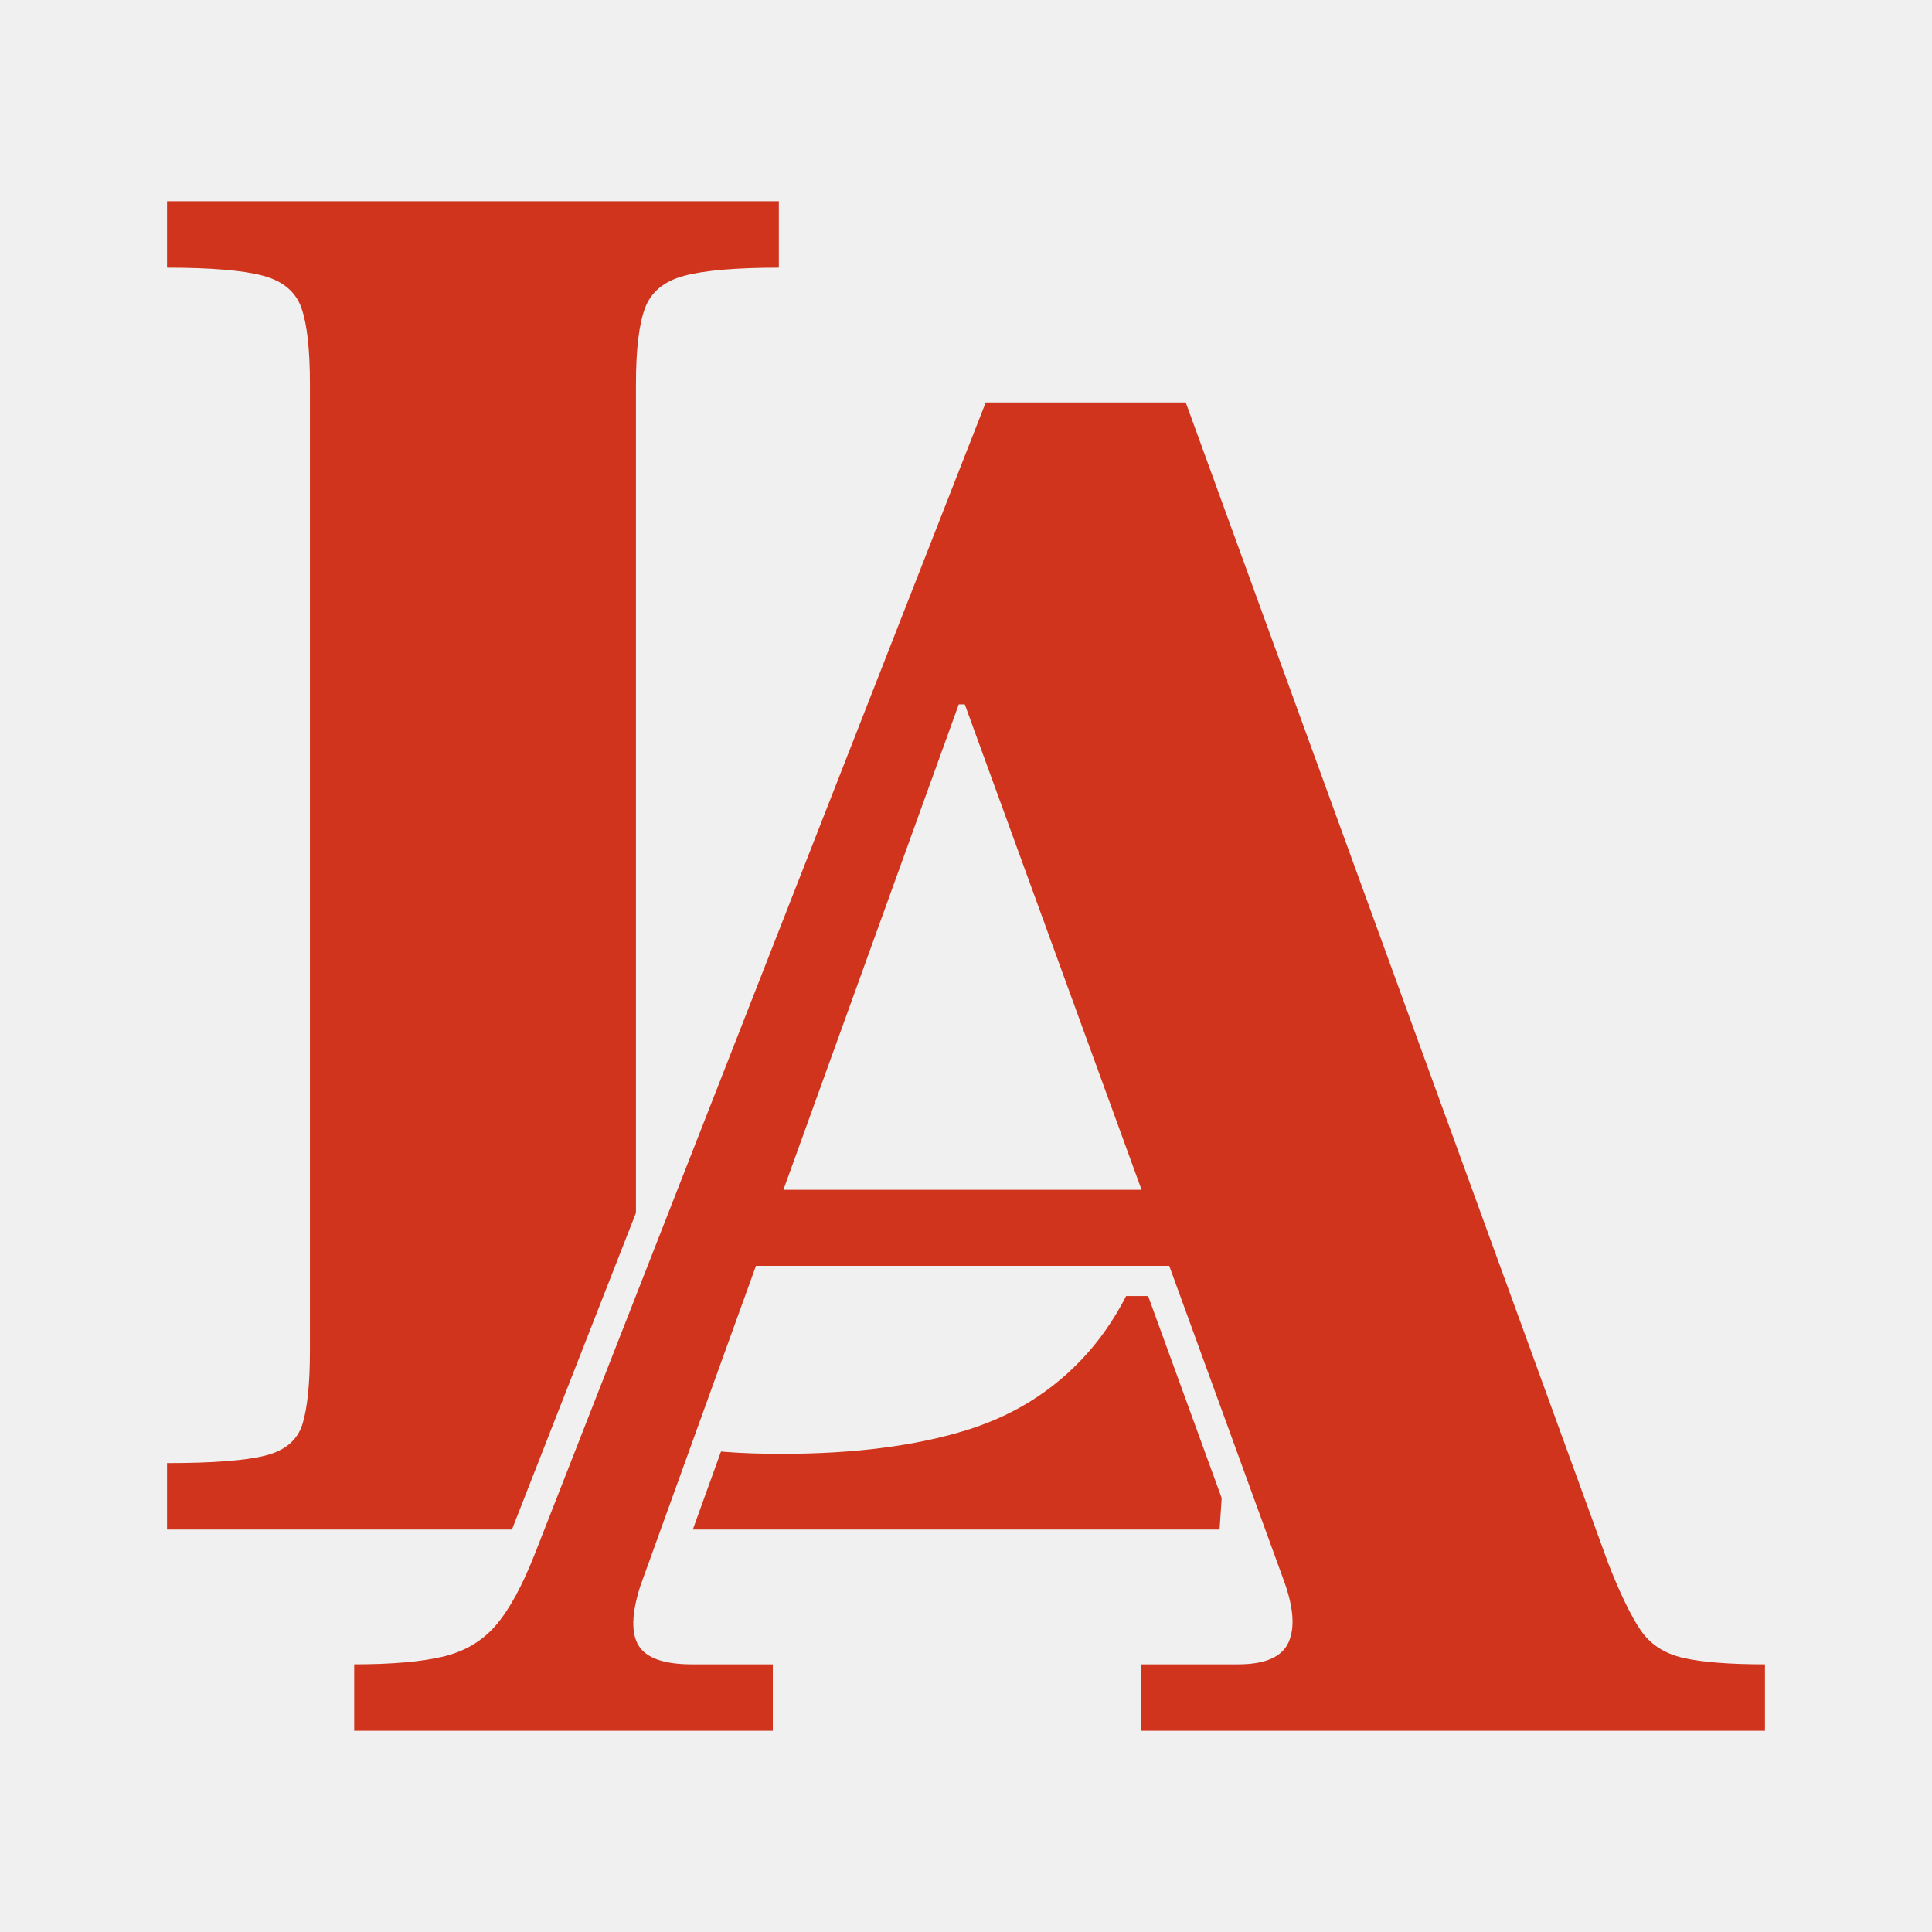
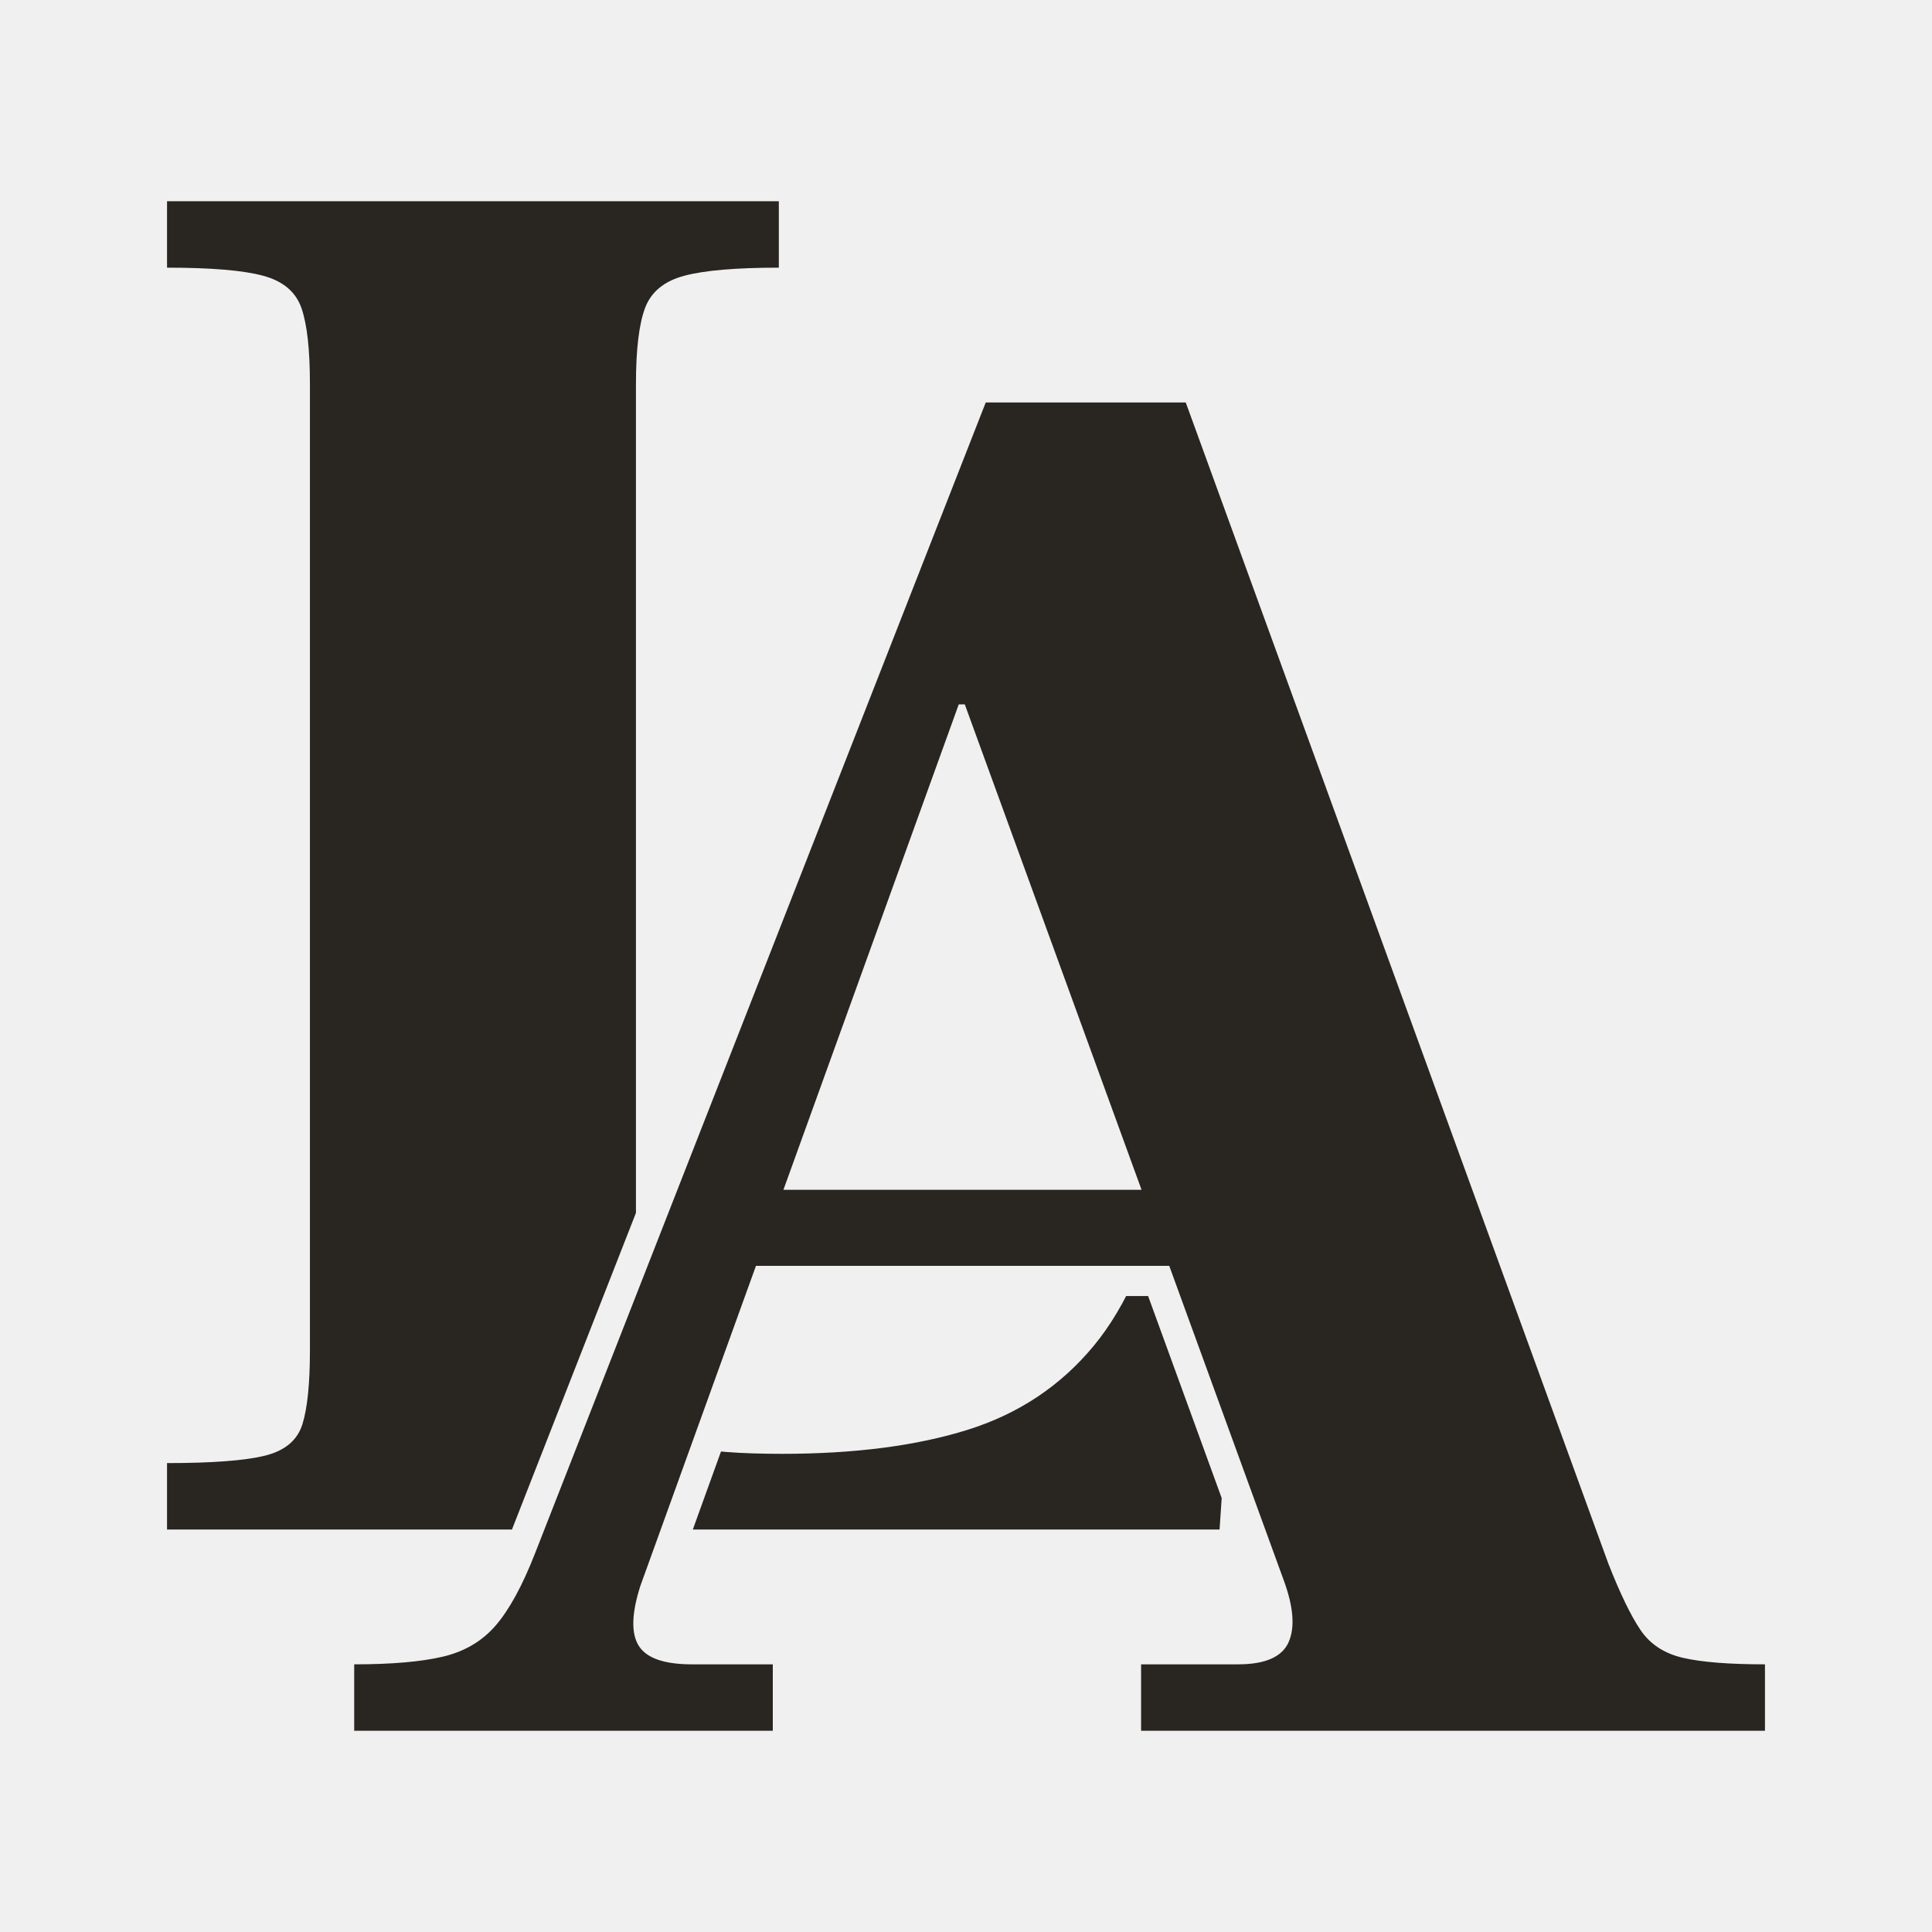
- <svg xmlns="http://www.w3.org/2000/svg" viewBox="0 0 960 960" fill="#d1341c">
+ <svg xmlns="http://www.w3.org/2000/svg" viewBox="0 0 960 960" fill="#292521">
  <defs>
    <path id="a" d="M128.2 760V727Q156 727 172.2 723.2Q188.4 719.4 198.5 707.7Q208.6 696 218 672L442 100H541.4L751.4 677Q760.2 699.4 767.4 710Q774.6 720.6 788.6 723.8Q802.6 727 829.2 727V760H519.2V727H567.4Q587.6 727 592.5 716Q597.4 705 590 685L431.6 250H428.6L270.4 688Q263.8 708.6 269.6 717.8Q275.4 727 296 727H336.2V760ZM310.4 529 313.4 491.2H545.2L547.6 529Z" />
    <mask id="cut" maskUnits="userSpaceOnUse" x="-200" y="-200" width="1400" height="1400">
      <rect x="-200" y="-200" width="1400" height="1400" fill="#fff" />
      <use href="#a" fill="#000" stroke="#000" stroke-width="30" stroke-linejoin="miter" stroke-miterlimit="8" />
    </mask>
  </defs>
  <g transform="translate(47.8 100)">
    <path mask="url(#cut)" d="M35.2 660V627Q69 627 83.9 623.3Q98.8 619.6 102.5 607.6Q106.2 595.6 106.2 571V90.8Q106.2 65.2 102 53.1Q97.8 41 82.9 37Q68 33 35.2 33V0H339.2V33Q307.4 33 292.3 37Q277.2 41 272.7 53.1Q268.2 65.2 268.2 90.8V562.8Q268.2 589.4 272.6 602.1Q277 614.8 292.8 618.6Q308.6 622.4 340.8 622.4Q394.8 622.4 432.9 610.5Q471 598.6 495.7 568.7Q520.4 538.8 532 484.4H570L558.2 660Z" />
    <use href="#a" />
  </g>
</svg>
